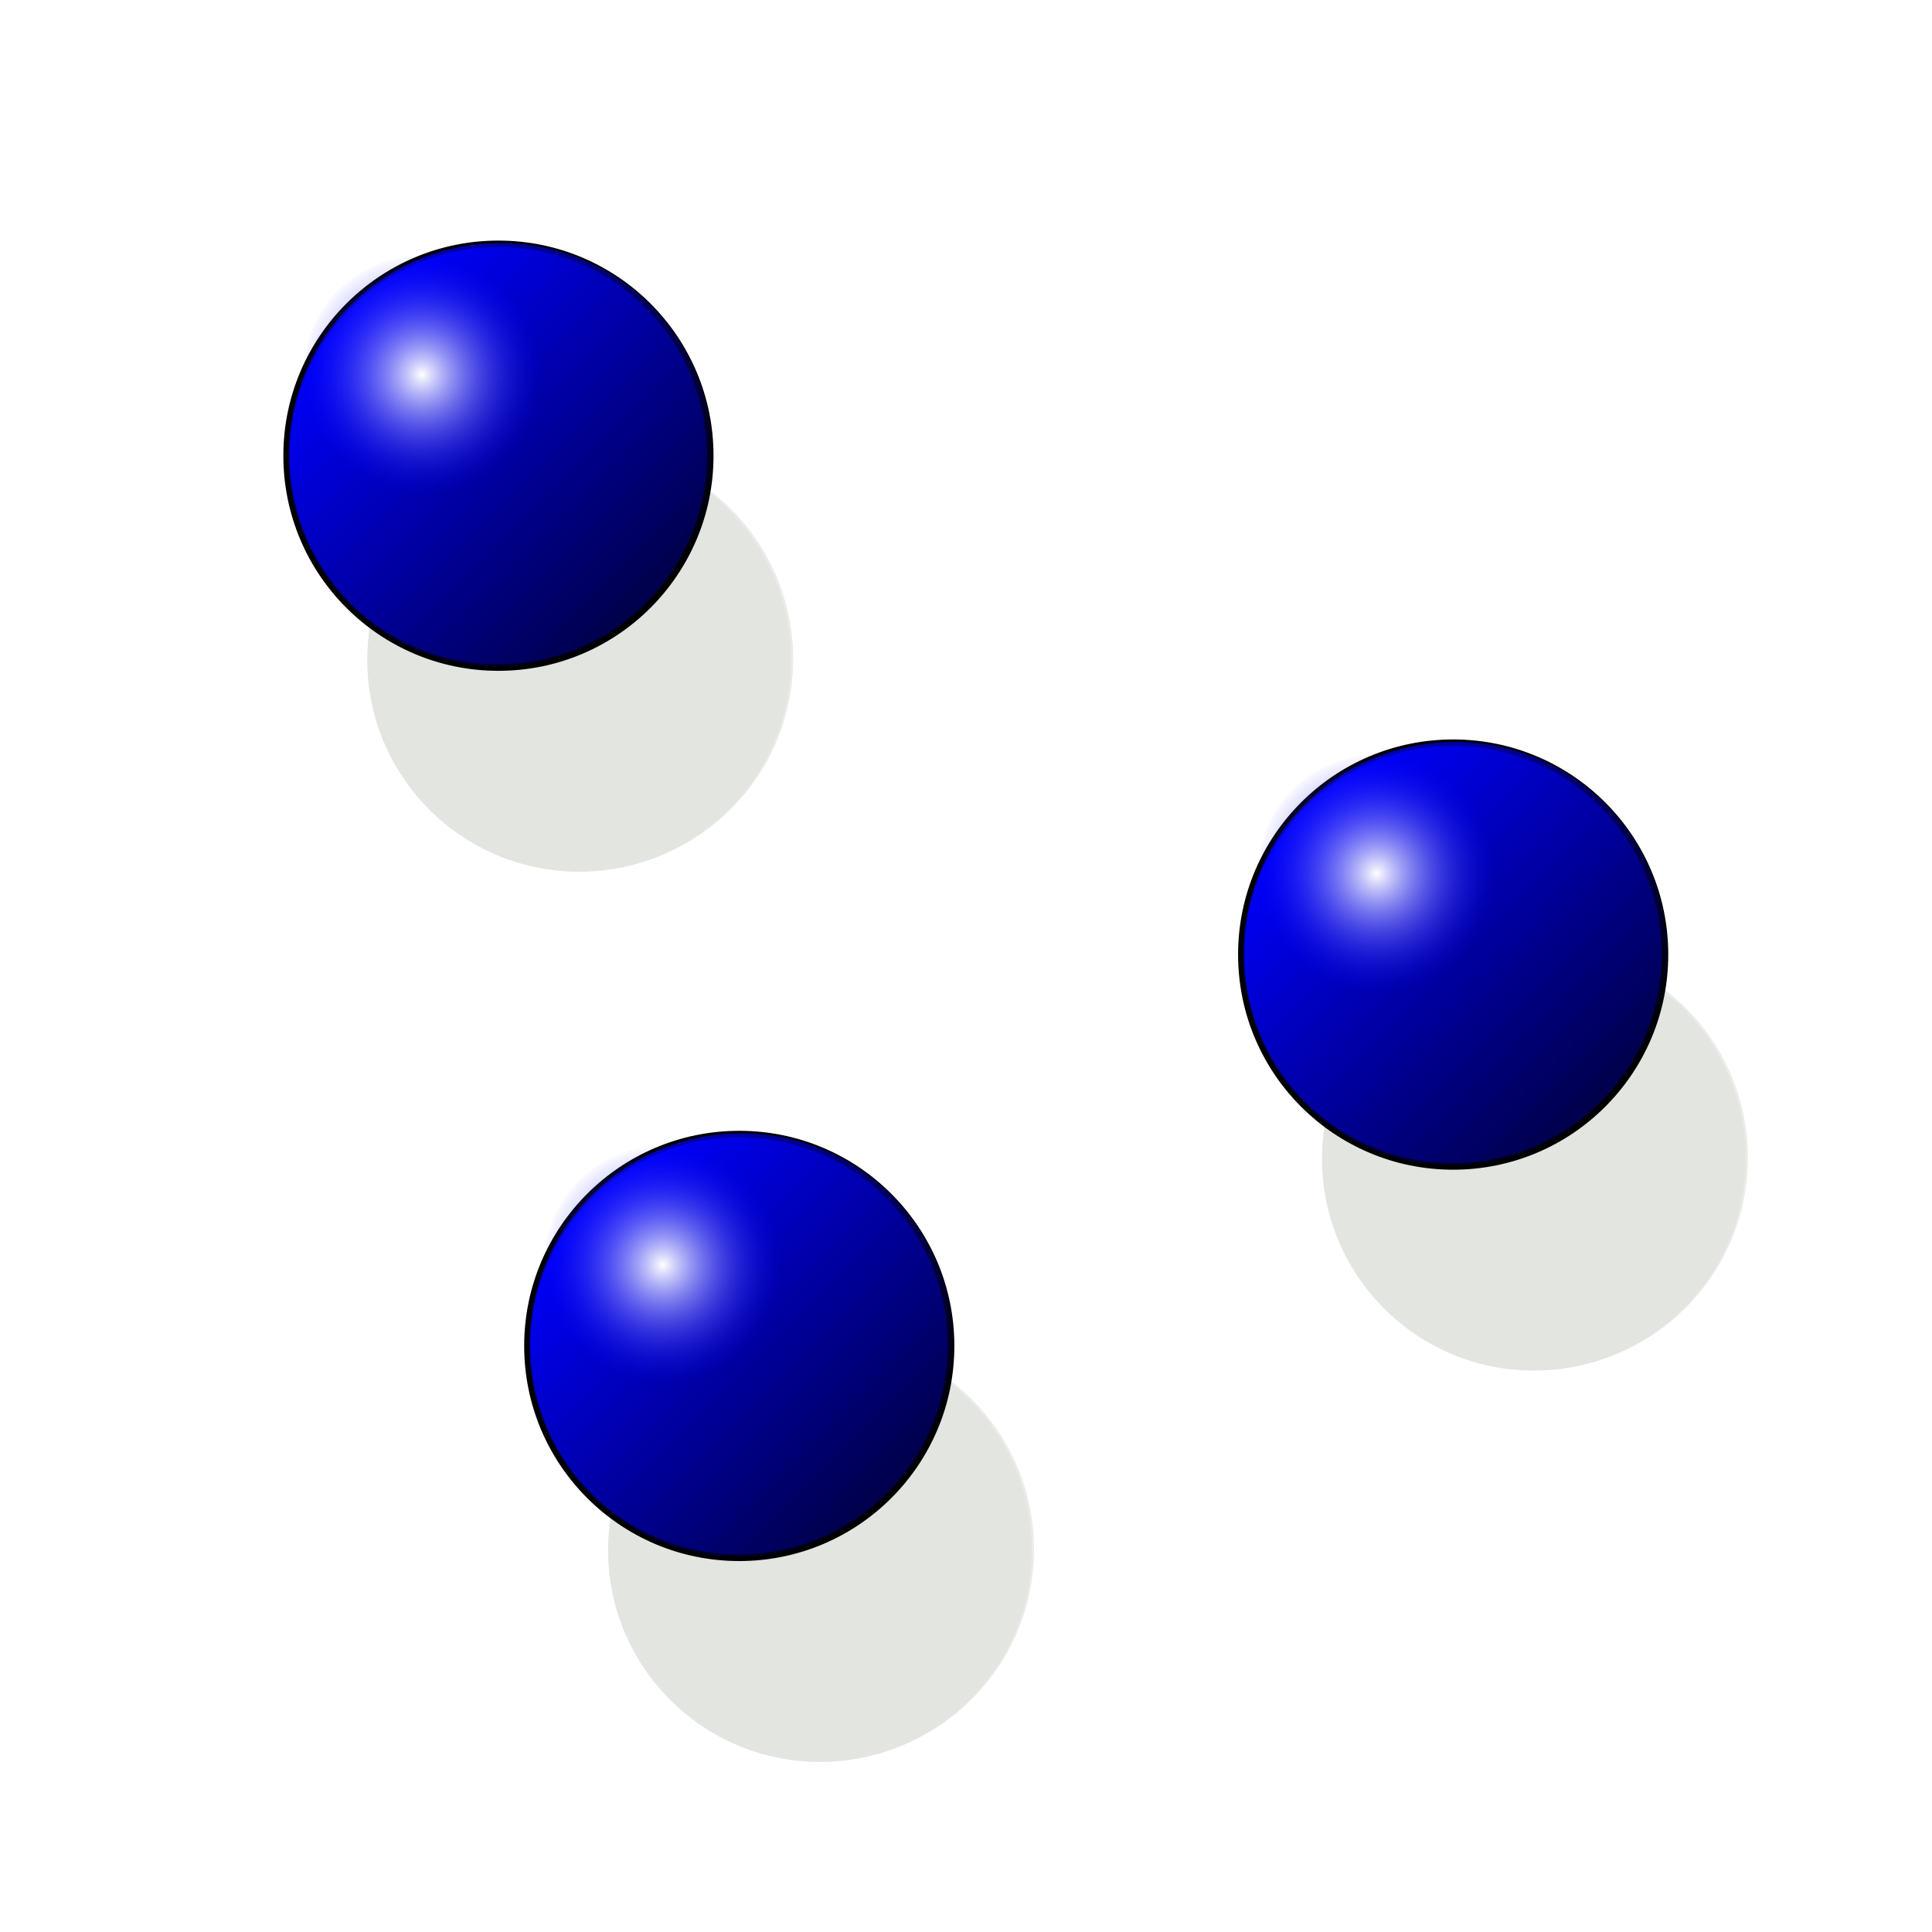
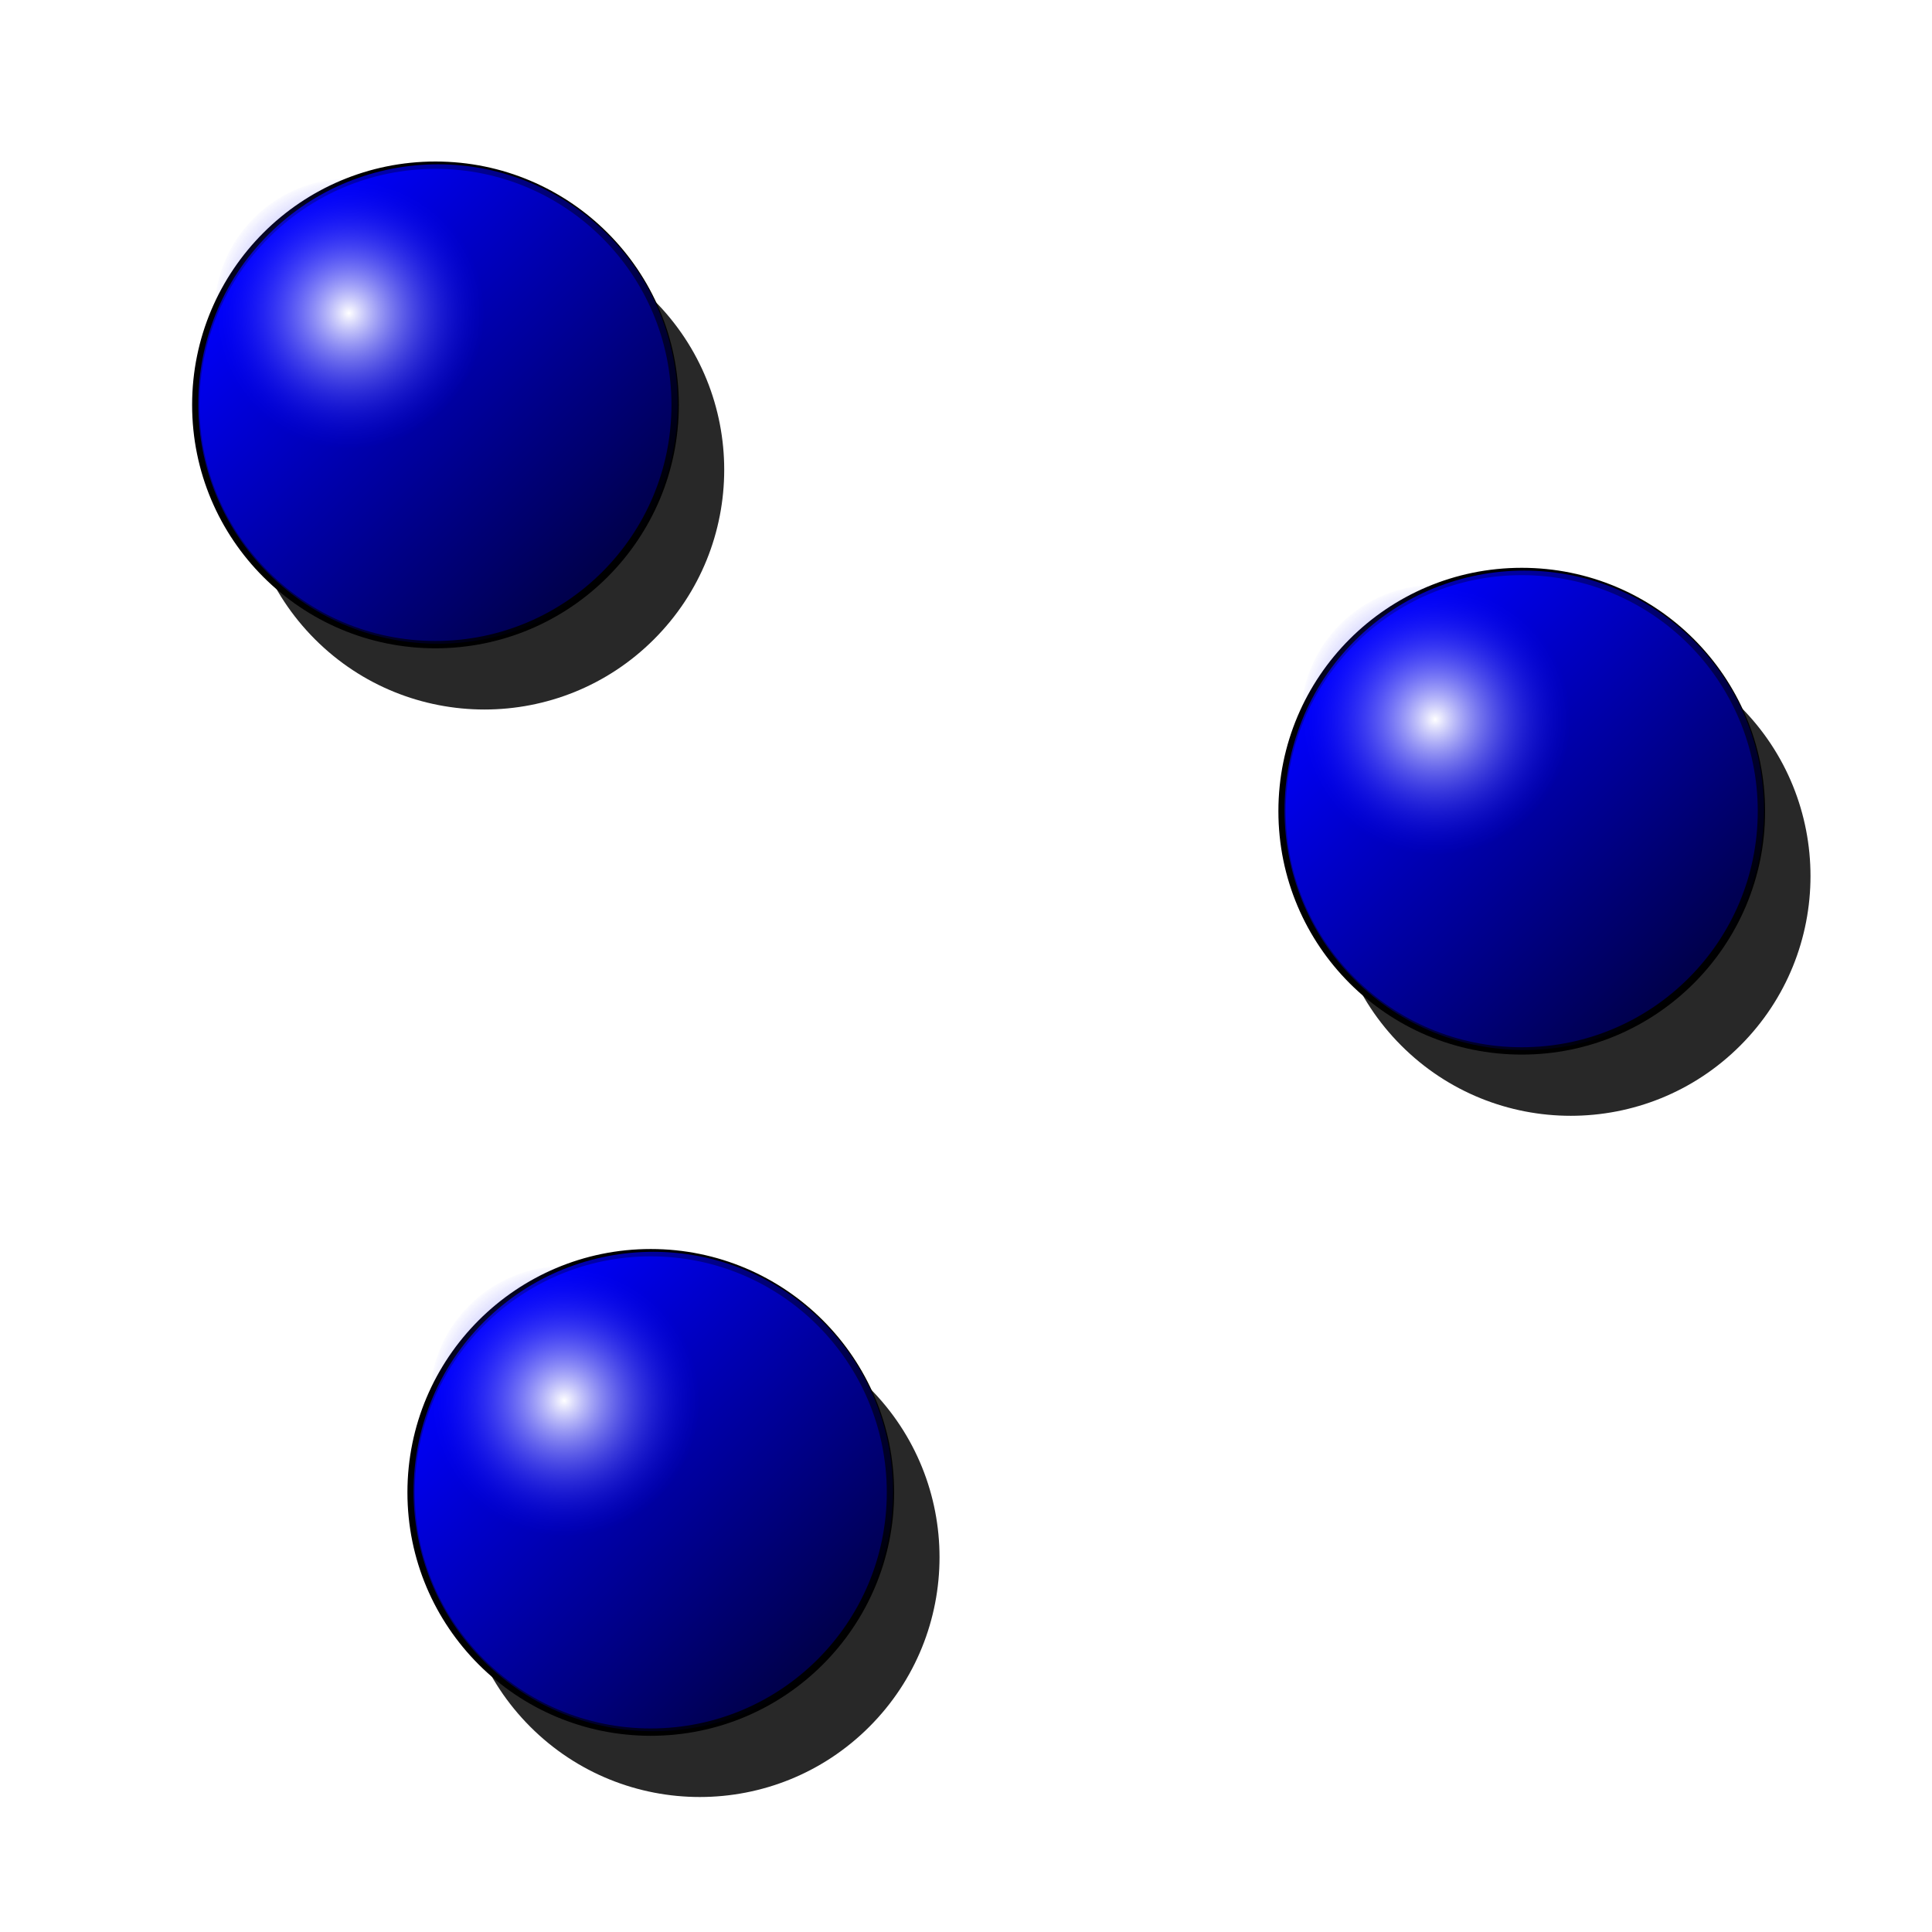
<svg xmlns="http://www.w3.org/2000/svg" xmlns:xlink="http://www.w3.org/1999/xlink" version="1.0" width="100" height="100" id="svg2">
  <defs id="defs4">
    <linearGradient id="linearGradient3384">
      <stop style="stop-color:#0000ff;stop-opacity:1;" offset="0" id="stop3386" />
      <stop style="stop-color:#000000;stop-opacity:1" offset="1" id="stop3388" />
    </linearGradient>
    <linearGradient id="linearGradient3252">
      <stop style="stop-color:#ffffff;stop-opacity:1" offset="0" id="stop3254" />
      <stop style="stop-color:#0000ff;stop-opacity:0;" offset="1" id="stop3256" />
    </linearGradient>
-     <linearGradient xlink:href="#linearGradient3384" id="linearGradient4879" gradientUnits="userSpaceOnUse" gradientTransform="matrix(0.3452564,0.3452564,-0.3452564,0.3452564,52.45859,-4.521652)" x1="25.398" y1="63.346" x2="90.625" y2="63.346" />
-     <radialGradient xlink:href="#linearGradient3252" id="radialGradient4881" gradientUnits="userSpaceOnUse" gradientTransform="matrix(0.2740521,0,0,0.2740521,28.80419,13.98132)" cx="58.012" cy="63.346" fx="58.012" fy="63.346" r="33.113" />
+     <linearGradient xlink:href="#linearGradient3384" id="linearGradient3367" gradientUnits="userSpaceOnUse" gradientTransform="matrix(0.3452564,0.3452564,-0.3452564,0.3452564,52.45859,-4.521652)" x1="25.398" y1="63.346" x2="90.625" y2="63.346" />
+     <radialGradient xlink:href="#linearGradient3252" id="radialGradient3369" gradientUnits="userSpaceOnUse" gradientTransform="matrix(0.2740521,0,0,0.2740521,28.80419,13.98132)" cx="58.012" cy="63.346" fx="58.012" fy="63.346" r="33.113" />
  </defs>
-   <g id="g2614">
-     <g transform="matrix(0.688562,0,0,0.688562,-4.763744,8.374654)" id="g4694" style="fill:#e3e5e1;fill-opacity:1;stroke:none">
-       <path id="path4696" style="fill:#e3e5e1;fill-opacity:1;fill-rule:evenodd;stroke:none;stroke-width:0.488px;stroke-linecap:butt;stroke-linejoin:miter;stroke-opacity:1" d="M 66.376,37.437 C 66.377,46.233 59.247,53.364 50.452,53.364 C 41.656,53.364 34.526,46.233 34.528,37.437 C 34.526,28.641 41.656,21.51 50.452,21.51 C 59.247,21.51 66.377,28.641 66.376,37.437 L 66.376,37.437 z " />
-       <path id="path4698" style="opacity:0.717;fill:#e3e5e1;fill-opacity:1;fill-rule:evenodd;stroke:none;stroke-width:1px;stroke-linecap:butt;stroke-linejoin:miter;stroke-opacity:1" d="M 61.877,48.638 C 55.658,54.858 45.574,54.859 39.355,48.64 C 33.135,42.42 33.136,32.336 39.357,26.118 C 45.575,19.897 55.659,19.896 61.879,26.116 C 68.098,32.335 68.098,42.419 61.877,48.638 L 61.877,48.638 z " />
-       <path id="path4700" style="fill:#e3e5e1;fill-opacity:1;fill-rule:evenodd;stroke:none;stroke-width:1px;stroke-linecap:butt;stroke-linejoin:miter;stroke-opacity:1" d="M 53.64,31.341 C 53.641,36.278 49.639,40.281 44.702,40.281 C 39.766,40.281 35.764,36.278 35.765,31.341 C 35.764,26.405 39.766,22.402 44.702,22.402 C 49.639,22.402 53.641,26.405 53.64,31.341 L 53.64,31.341 z " />
-     </g>
+   <g id="g3376" transform="matrix(1.131407,0,0,1.131407,-6.649228,-5.728788)">
+     <path d="M 35.796,34.31 C 31.514,38.593 24.571,38.593 20.288,34.311 C 16.006,30.028 16.006,23.085 20.29,18.803 C 24.571,14.52 31.515,14.519 35.797,18.802 C 40.08,23.084 40.079,30.028 35.796,34.31 L 35.796,34.31 z " style="opacity:1;fill:#282828;fill-opacity:1;fill-rule:evenodd;stroke:none;stroke-width:1px;stroke-linecap:butt;stroke-linejoin:miter;stroke-opacity:1" id="path4698" />
    <g transform="matrix(0.688562,0,0,0.688562,-8.940652,-2.190459)" id="g3651">
      <path id="path3474" style="fill:#0000ff;fill-opacity:1;fill-rule:evenodd;stroke:#000000;stroke-width:0.488px;stroke-linecap:butt;stroke-linejoin:miter;stroke-opacity:1" d="M 66.376,37.437 C 66.377,46.233 59.247,53.364 50.452,53.364 C 41.656,53.364 34.526,46.233 34.528,37.437 C 34.526,28.641 41.656,21.51 50.452,21.51 C 59.247,21.51 66.377,28.641 66.376,37.437 L 66.376,37.437 z " />
-       <path id="path3476" style="opacity:0.717;fill:url(#linearGradient4879);fill-opacity:1;fill-rule:evenodd;stroke:none;stroke-width:1px;stroke-linecap:butt;stroke-linejoin:miter;stroke-opacity:1" d="M 61.877,48.638 C 55.658,54.858 45.574,54.859 39.355,48.64 C 33.135,42.42 33.136,32.336 39.357,26.118 C 45.575,19.897 55.659,19.896 61.879,26.116 C 68.098,32.335 68.098,42.419 61.877,48.638 L 61.877,48.638 z " />
-       <path id="path3478" style="fill:url(#radialGradient4881);fill-opacity:1;fill-rule:evenodd;stroke:none;stroke-width:1px;stroke-linecap:butt;stroke-linejoin:miter;stroke-opacity:1" d="M 53.64,31.341 C 53.641,36.278 49.639,40.281 44.702,40.281 C 39.766,40.281 35.764,36.278 35.765,31.341 C 35.764,26.405 39.766,22.402 44.702,22.402 C 49.639,22.402 53.641,26.405 53.64,31.341 L 53.64,31.341 z " />
+       <path id="path3476" style="opacity:0.717;fill:url(#linearGradient3367);fill-opacity:1;fill-rule:evenodd;stroke:none;stroke-width:1px;stroke-linecap:butt;stroke-linejoin:miter;stroke-opacity:1" d="M 61.877,48.638 C 55.658,54.858 45.574,54.859 39.355,48.64 C 33.135,42.42 33.136,32.336 39.357,26.118 C 45.575,19.897 55.659,19.896 61.879,26.116 C 68.098,32.335 68.098,42.419 61.877,48.638 L 61.877,48.638 z " />
+       <path id="path3478" style="fill:url(#radialGradient3369);fill-opacity:1;fill-rule:evenodd;stroke:none;stroke-width:1px;stroke-linecap:butt;stroke-linejoin:miter;stroke-opacity:1" d="M 53.64,31.341 C 53.641,36.278 49.639,40.281 44.702,40.281 C 39.766,40.281 35.764,36.278 35.765,31.341 C 35.764,26.405 39.766,22.402 44.702,22.402 C 49.639,22.402 53.641,26.405 53.64,31.341 L 53.64,31.341 z " />
    </g>
  </g>
-   <use x="0" y="0" xlink:href="#g2614" id="use2624" transform="translate(49.41703,25.82151)" width="100" height="100" />
-   <use x="0" y="0" xlink:href="#g2614" id="use2626" transform="translate(12.46556,46.07805)" width="100" height="100" />
+   <use x="0" y="0" xlink:href="#g3376" id="use3383" transform="translate(56.22573,21.02949)" width="100" height="100" />
+   <use x="0" y="0" xlink:href="#use3383" id="use3385" transform="translate(-45.08123,35.25906)" width="100" height="100" />
</svg>
